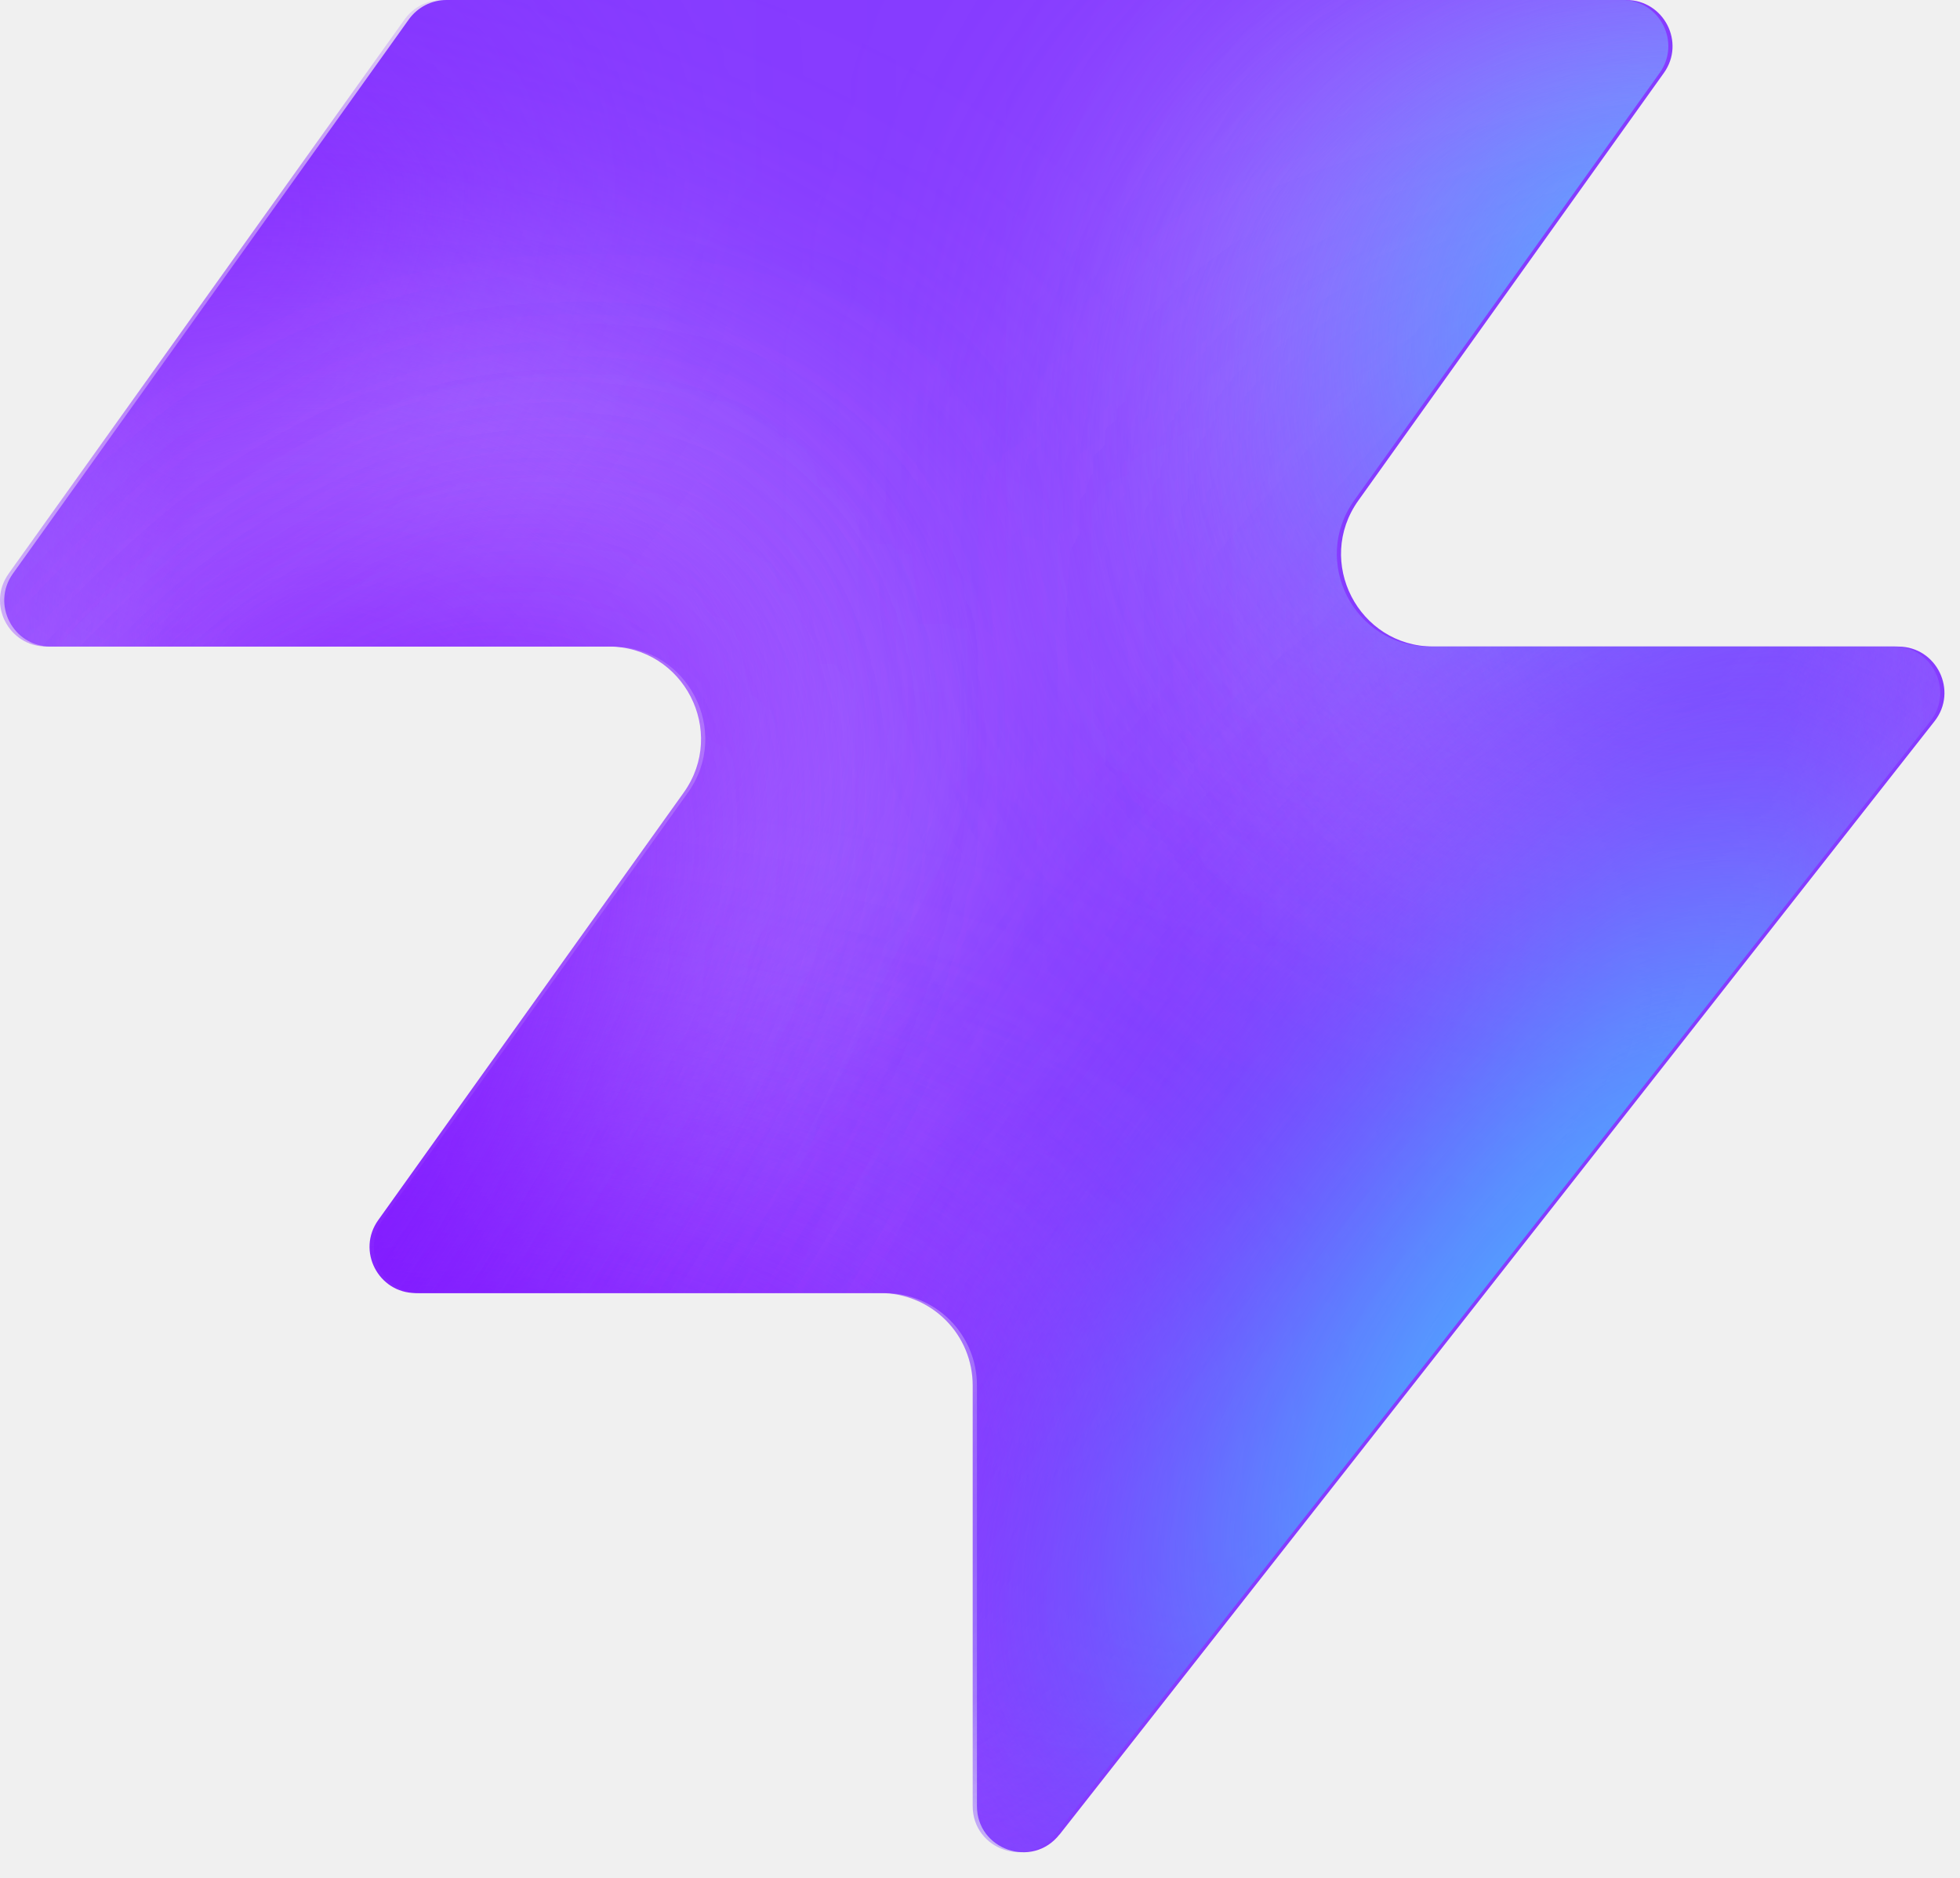
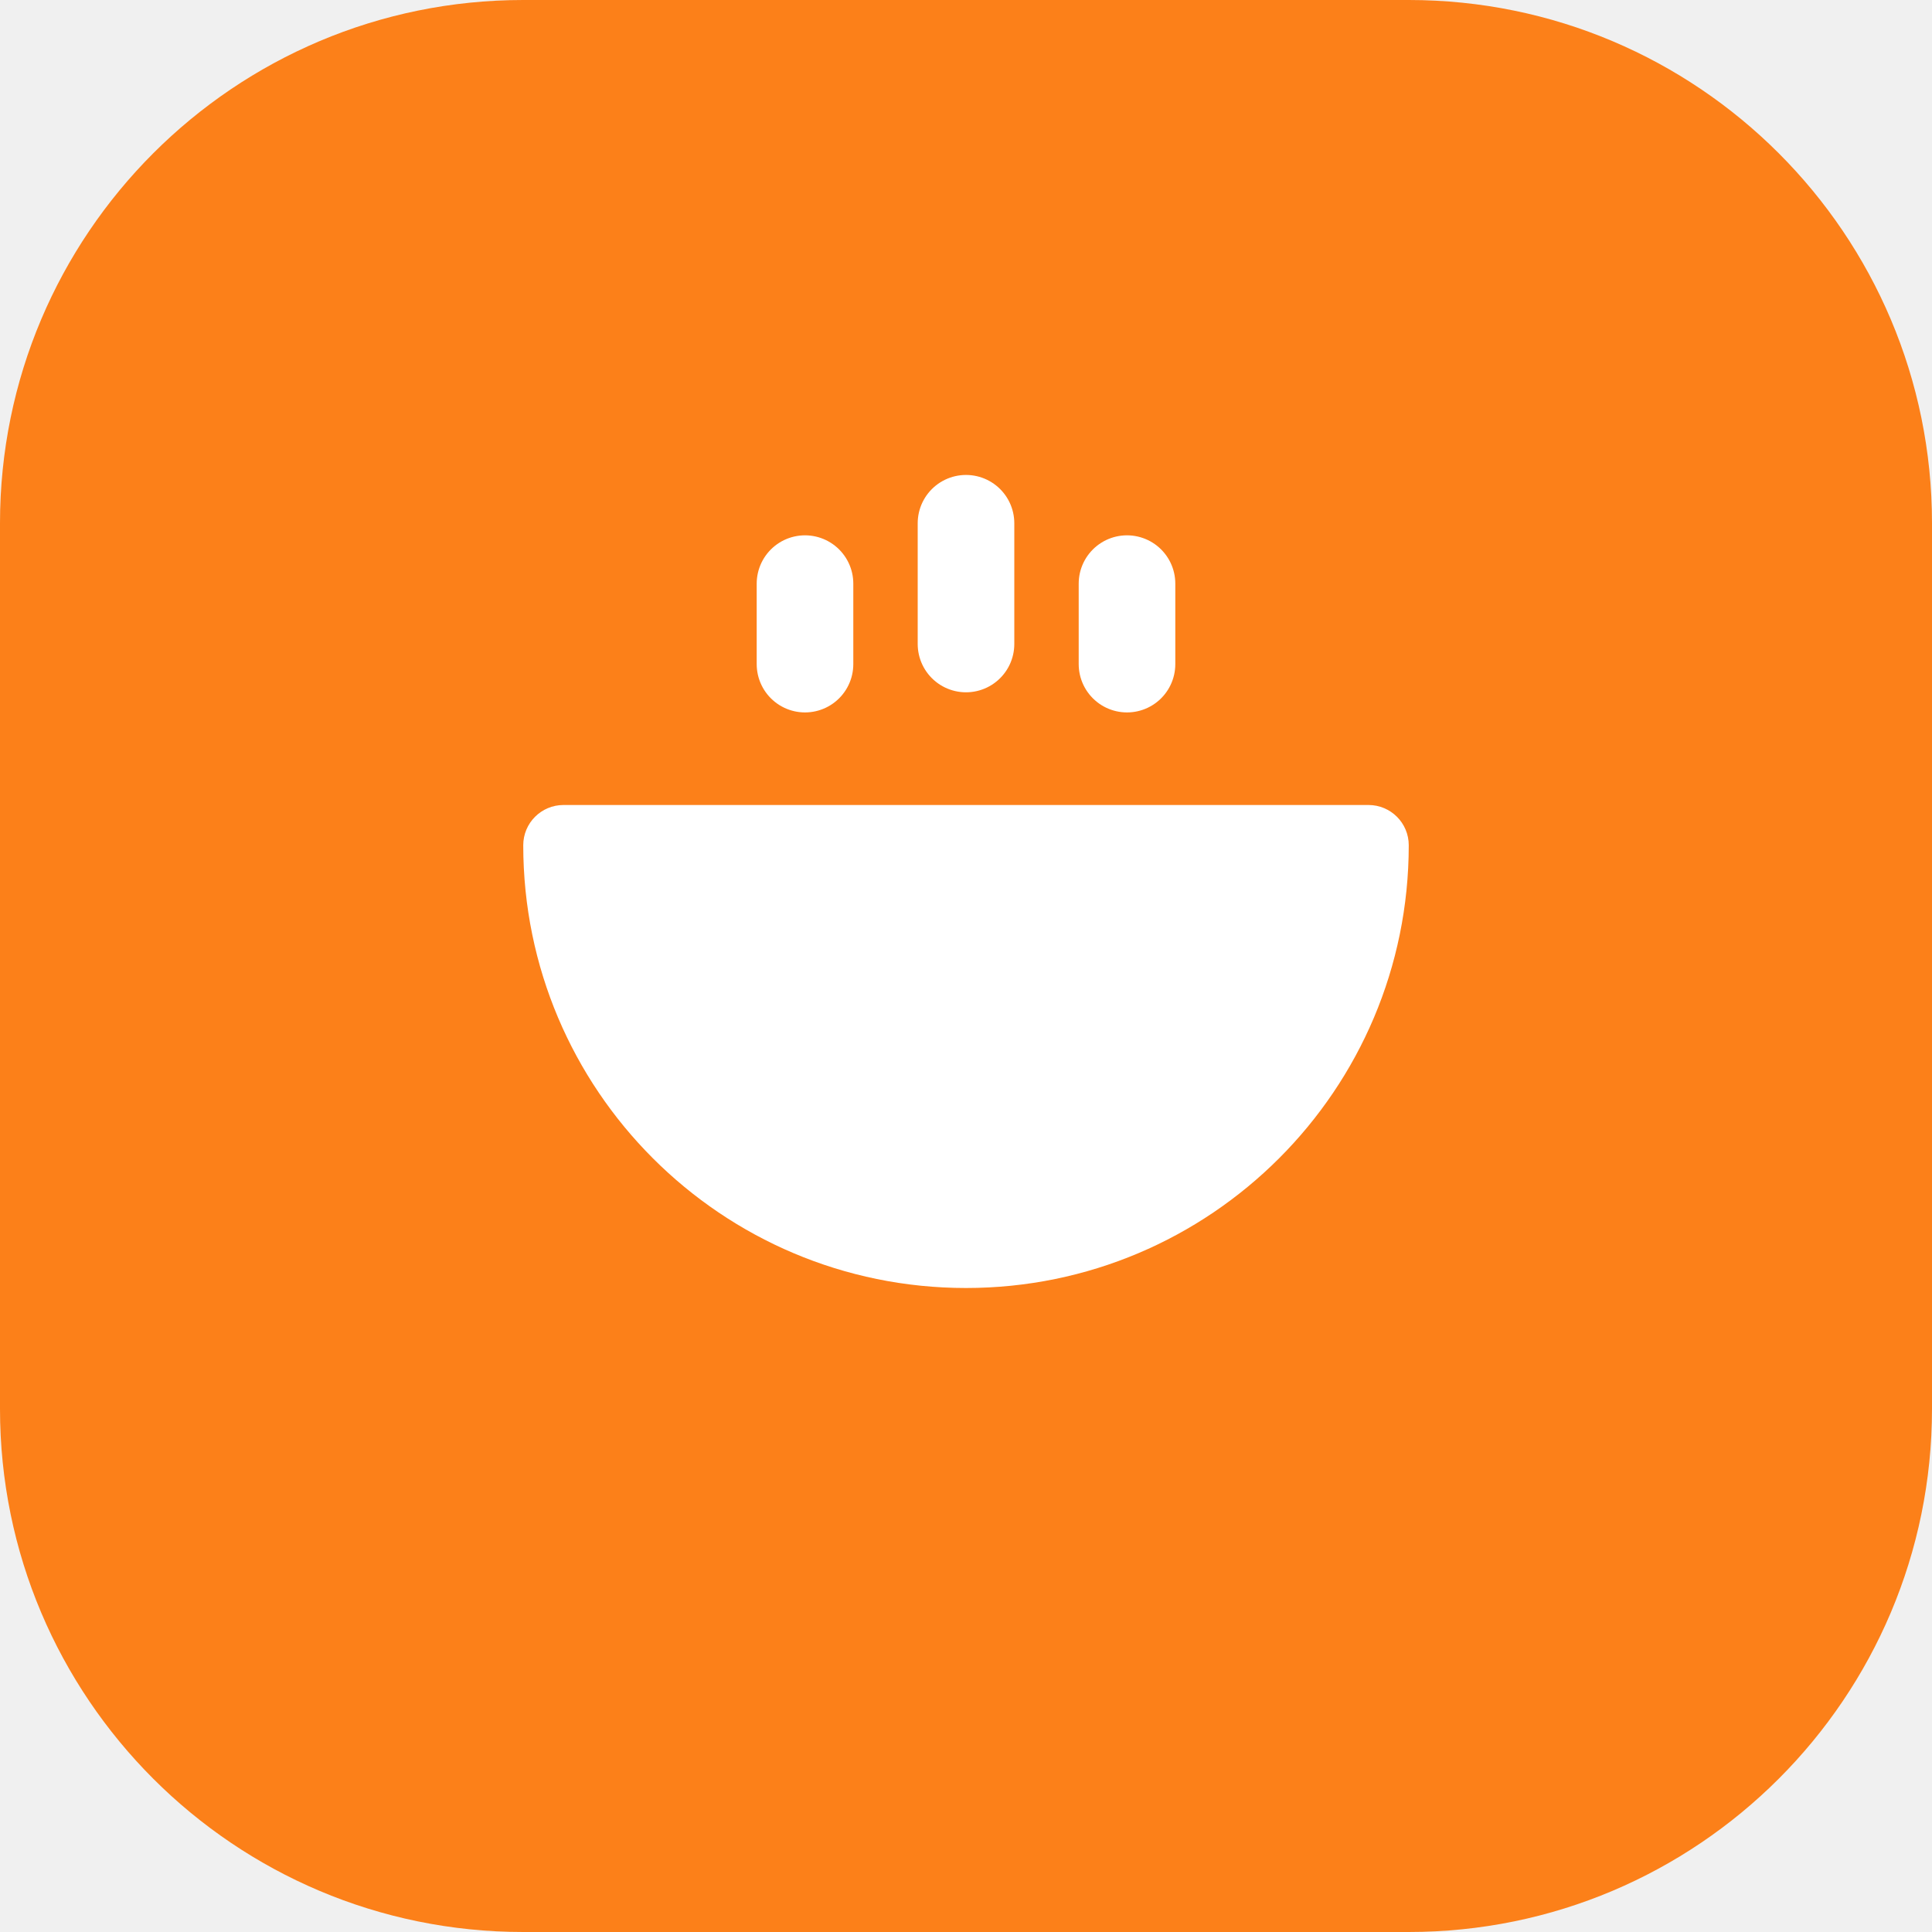
- <svg xmlns="http://www.w3.org/2000/svg" width="48" height="46" fill="none" viewBox="0 0 48 46">
-   <path fill="#863bff" d="M25.946 44.938c-.664.845-2.021.375-2.021-.698V33.937a2.26 2.26 0 0 0-2.262-2.262H10.287c-.92 0-1.456-1.04-.92-1.788l7.48-10.471c1.07-1.497 0-3.578-1.842-3.578H1.237c-.92 0-1.456-1.04-.92-1.788L10.013.474c.214-.297.556-.474.92-.474h28.894c.92 0 1.456 1.04.92 1.788l-7.48 10.471c-1.07 1.498 0 3.579 1.842 3.579h11.377c.943 0 1.473 1.088.89 1.83L25.947 44.94z" style="fill:#863bff;fill:color(display-p3 .525 .23 1);fill-opacity:1" />
-   <mask id="a" width="48" height="46" x="0" y="0" maskUnits="userSpaceOnUse" style="mask-type:alpha">
-     <path fill="#000" d="M25.842 44.938c-.664.844-2.021.375-2.021-.698V33.937a2.26 2.26 0 0 0-2.262-2.262H10.183c-.92 0-1.456-1.04-.92-1.788l7.48-10.471c1.07-1.498 0-3.579-1.842-3.579H1.133c-.92 0-1.456-1.04-.92-1.787L9.91.473c.214-.297.556-.474.92-.474h28.894c.92 0 1.456 1.04.92 1.788l-7.48 10.471c-1.07 1.498 0 3.578 1.842 3.578h11.377c.943 0 1.473 1.088.89 1.832L25.843 44.94z" style="fill:#000;fill-opacity:1" />
-   </mask>
-   <g mask="url(#a)">
-     <g filter="url(#b)">
-       <ellipse cx="5.508" cy="14.704" fill="#ede6ff" rx="5.508" ry="14.704" style="fill:#ede6ff;fill:color(display-p3 .927 .903 1);fill-opacity:1" transform="matrix(.00324 1 1 -.00324 -4.47 31.516)" />
-     </g>
-     <g filter="url(#c)">
-       <ellipse cx="10.399" cy="29.851" fill="#ede6ff" rx="10.399" ry="29.851" style="fill:#ede6ff;fill:color(display-p3 .927 .903 1);fill-opacity:1" transform="matrix(.00324 1 1 -.00324 -39.328 7.883)" />
-     </g>
-     <g filter="url(#d)">
-       <ellipse cx="5.508" cy="30.487" fill="#7e14ff" rx="5.508" ry="30.487" style="fill:#7e14ff;fill:color(display-p3 .492 .077 1);fill-opacity:1" transform="rotate(89.814 -25.913 -14.639)scale(1 -1)" />
-     </g>
-     <g filter="url(#e)">
-       <ellipse cx="5.508" cy="30.599" fill="#7e14ff" rx="5.508" ry="30.599" style="fill:#7e14ff;fill:color(display-p3 .492 .077 1);fill-opacity:1" transform="rotate(89.814 -32.644 -3.334)scale(1 -1)" />
-     </g>
-     <g filter="url(#f)">
-       <ellipse cx="5.508" cy="30.599" fill="#7e14ff" rx="5.508" ry="30.599" style="fill:#7e14ff;fill:color(display-p3 .492 .077 1);fill-opacity:1" transform="matrix(.00324 1 1 -.00324 -34.34 30.47)" />
-     </g>
-     <g filter="url(#g)">
-       <ellipse cx="14.072" cy="22.078" fill="#ede6ff" rx="14.072" ry="22.078" style="fill:#ede6ff;fill:color(display-p3 .927 .903 1);fill-opacity:1" transform="rotate(93.35 24.506 48.493)scale(-1 1)" />
-     </g>
-     <g filter="url(#h)">
-       <ellipse cx="3.47" cy="21.501" fill="#7e14ff" rx="3.47" ry="21.501" style="fill:#7e14ff;fill:color(display-p3 .492 .077 1);fill-opacity:1" transform="rotate(89.009 28.708 47.59)scale(-1 1)" />
-     </g>
-     <g filter="url(#i)">
-       <ellipse cx="3.47" cy="21.501" fill="#7e14ff" rx="3.47" ry="21.501" style="fill:#7e14ff;fill:color(display-p3 .492 .077 1);fill-opacity:1" transform="rotate(89.009 28.708 47.59)scale(-1 1)" />
-     </g>
-     <g filter="url(#j)">
-       <ellipse cx=".387" cy="8.972" fill="#7e14ff" rx="4.407" ry="29.108" style="fill:#7e14ff;fill:color(display-p3 .492 .077 1);fill-opacity:1" transform="rotate(39.51 .387 8.972)" />
-     </g>
-     <g filter="url(#k)">
-       <ellipse cx="47.523" cy="-6.092" fill="#7e14ff" rx="4.407" ry="29.108" style="fill:#7e14ff;fill:color(display-p3 .492 .077 1);fill-opacity:1" transform="rotate(37.892 47.523 -6.092)" />
-     </g>
-     <g filter="url(#l)">
-       <ellipse cx="41.412" cy="6.333" fill="#47bfff" rx="5.971" ry="9.665" style="fill:#47bfff;fill:color(display-p3 .28 .748 1);fill-opacity:1" transform="rotate(37.892 41.412 6.333)" />
-     </g>
-     <g filter="url(#m)">
-       <ellipse cx="-1.879" cy="38.332" fill="#7e14ff" rx="4.407" ry="29.108" style="fill:#7e14ff;fill:color(display-p3 .492 .077 1);fill-opacity:1" transform="rotate(37.892 -1.88 38.332)" />
-     </g>
-     <g filter="url(#n)">
-       <ellipse cx="-1.879" cy="38.332" fill="#7e14ff" rx="4.407" ry="29.108" style="fill:#7e14ff;fill:color(display-p3 .492 .077 1);fill-opacity:1" transform="rotate(37.892 -1.88 38.332)" />
-     </g>
-     <g filter="url(#o)">
-       <ellipse cx="35.651" cy="29.907" fill="#7e14ff" rx="4.407" ry="29.108" style="fill:#7e14ff;fill:color(display-p3 .492 .077 1);fill-opacity:1" transform="rotate(37.892 35.651 29.907)" />
-     </g>
-     <g filter="url(#p)">
-       <ellipse cx="38.418" cy="32.4" fill="#47bfff" rx="5.971" ry="15.297" style="fill:#47bfff;fill:color(display-p3 .28 .748 1);fill-opacity:1" transform="rotate(37.892 38.418 32.4)" />
-     </g>
-   </g>
-   <defs>
-     <filter id="b" width="60.045" height="41.654" x="-19.77" y="16.149" color-interpolation-filters="sRGB" filterUnits="userSpaceOnUse">
-       <feFlood flood-opacity="0" result="BackgroundImageFix" />
-       <feBlend in="SourceGraphic" in2="BackgroundImageFix" result="shape" />
-       <feGaussianBlur result="effect1_foregroundBlur_2002_17158" stdDeviation="7.659" />
-     </filter>
-     <filter id="c" width="90.34" height="51.437" x="-54.613" y="-7.533" color-interpolation-filters="sRGB" filterUnits="userSpaceOnUse">
-       <feFlood flood-opacity="0" result="BackgroundImageFix" />
-       <feBlend in="SourceGraphic" in2="BackgroundImageFix" result="shape" />
-       <feGaussianBlur result="effect1_foregroundBlur_2002_17158" stdDeviation="7.659" />
-     </filter>
-     <filter id="d" width="79.355" height="29.4" x="-49.64" y="2.03" color-interpolation-filters="sRGB" filterUnits="userSpaceOnUse">
-       <feFlood flood-opacity="0" result="BackgroundImageFix" />
-       <feBlend in="SourceGraphic" in2="BackgroundImageFix" result="shape" />
-       <feGaussianBlur result="effect1_foregroundBlur_2002_17158" stdDeviation="4.596" />
-     </filter>
-     <filter id="e" width="79.579" height="29.4" x="-45.045" y="20.029" color-interpolation-filters="sRGB" filterUnits="userSpaceOnUse">
-       <feFlood flood-opacity="0" result="BackgroundImageFix" />
-       <feBlend in="SourceGraphic" in2="BackgroundImageFix" result="shape" />
-       <feGaussianBlur result="effect1_foregroundBlur_2002_17158" stdDeviation="4.596" />
-     </filter>
-     <filter id="f" width="79.579" height="29.4" x="-43.513" y="21.178" color-interpolation-filters="sRGB" filterUnits="userSpaceOnUse">
-       <feFlood flood-opacity="0" result="BackgroundImageFix" />
-       <feBlend in="SourceGraphic" in2="BackgroundImageFix" result="shape" />
-       <feGaussianBlur result="effect1_foregroundBlur_2002_17158" stdDeviation="4.596" />
-     </filter>
-     <filter id="g" width="74.749" height="58.852" x="15.756" y="-17.901" color-interpolation-filters="sRGB" filterUnits="userSpaceOnUse">
-       <feFlood flood-opacity="0" result="BackgroundImageFix" />
-       <feBlend in="SourceGraphic" in2="BackgroundImageFix" result="shape" />
-       <feGaussianBlur result="effect1_foregroundBlur_2002_17158" stdDeviation="7.659" />
-     </filter>
-     <filter id="h" width="61.377" height="25.362" x="23.548" y="2.284" color-interpolation-filters="sRGB" filterUnits="userSpaceOnUse">
-       <feFlood flood-opacity="0" result="BackgroundImageFix" />
-       <feBlend in="SourceGraphic" in2="BackgroundImageFix" result="shape" />
-       <feGaussianBlur result="effect1_foregroundBlur_2002_17158" stdDeviation="4.596" />
-     </filter>
-     <filter id="i" width="61.377" height="25.362" x="23.548" y="2.284" color-interpolation-filters="sRGB" filterUnits="userSpaceOnUse">
-       <feFlood flood-opacity="0" result="BackgroundImageFix" />
-       <feBlend in="SourceGraphic" in2="BackgroundImageFix" result="shape" />
-       <feGaussianBlur result="effect1_foregroundBlur_2002_17158" stdDeviation="4.596" />
-     </filter>
-     <filter id="j" width="56.045" height="63.649" x="-27.636" y="-22.853" color-interpolation-filters="sRGB" filterUnits="userSpaceOnUse">
-       <feFlood flood-opacity="0" result="BackgroundImageFix" />
-       <feBlend in="SourceGraphic" in2="BackgroundImageFix" result="shape" />
-       <feGaussianBlur result="effect1_foregroundBlur_2002_17158" stdDeviation="4.596" />
-     </filter>
-     <filter id="k" width="54.814" height="64.646" x="20.116" y="-38.415" color-interpolation-filters="sRGB" filterUnits="userSpaceOnUse">
-       <feFlood flood-opacity="0" result="BackgroundImageFix" />
-       <feBlend in="SourceGraphic" in2="BackgroundImageFix" result="shape" />
-       <feGaussianBlur result="effect1_foregroundBlur_2002_17158" stdDeviation="4.596" />
-     </filter>
-     <filter id="l" width="33.541" height="35.313" x="24.641" y="-11.323" color-interpolation-filters="sRGB" filterUnits="userSpaceOnUse">
-       <feFlood flood-opacity="0" result="BackgroundImageFix" />
-       <feBlend in="SourceGraphic" in2="BackgroundImageFix" result="shape" />
-       <feGaussianBlur result="effect1_foregroundBlur_2002_17158" stdDeviation="4.596" />
-     </filter>
-     <filter id="m" width="54.814" height="64.646" x="-29.286" y="6.009" color-interpolation-filters="sRGB" filterUnits="userSpaceOnUse">
-       <feFlood flood-opacity="0" result="BackgroundImageFix" />
-       <feBlend in="SourceGraphic" in2="BackgroundImageFix" result="shape" />
-       <feGaussianBlur result="effect1_foregroundBlur_2002_17158" stdDeviation="4.596" />
-     </filter>
-     <filter id="n" width="54.814" height="64.646" x="-29.286" y="6.009" color-interpolation-filters="sRGB" filterUnits="userSpaceOnUse">
-       <feFlood flood-opacity="0" result="BackgroundImageFix" />
-       <feBlend in="SourceGraphic" in2="BackgroundImageFix" result="shape" />
-       <feGaussianBlur result="effect1_foregroundBlur_2002_17158" stdDeviation="4.596" />
-     </filter>
-     <filter id="o" width="54.814" height="64.646" x="8.244" y="-2.416" color-interpolation-filters="sRGB" filterUnits="userSpaceOnUse">
-       <feFlood flood-opacity="0" result="BackgroundImageFix" />
-       <feBlend in="SourceGraphic" in2="BackgroundImageFix" result="shape" />
-       <feGaussianBlur result="effect1_foregroundBlur_2002_17158" stdDeviation="4.596" />
-     </filter>
-     <filter id="p" width="39.409" height="43.623" x="18.713" y="10.588" color-interpolation-filters="sRGB" filterUnits="userSpaceOnUse">
-       <feFlood flood-opacity="0" result="BackgroundImageFix" />
-       <feBlend in="SourceGraphic" in2="BackgroundImageFix" result="shape" />
-       <feGaussianBlur result="effect1_foregroundBlur_2002_17158" stdDeviation="4.596" />
-     </filter>
-   </defs>
+ <svg xmlns="http://www.w3.org/2000/svg" width="48" height="48" viewBox="0 0 48 48">
+   <rect width="48" height="48" rx="13" fill="#FC8019" />
+   <path d="M14 20h20a1 1 0 0 1 1 1 11 11 0 0 1-11 11 11 11 0 0 1-11-11 1 1 0 0 1 1-1Z" fill="#fff" />
+   <path d="M24 13v3M20 14.5v2M28 14.5v2" stroke="#fff" stroke-width="2.4" stroke-linecap="round" />
</svg>
